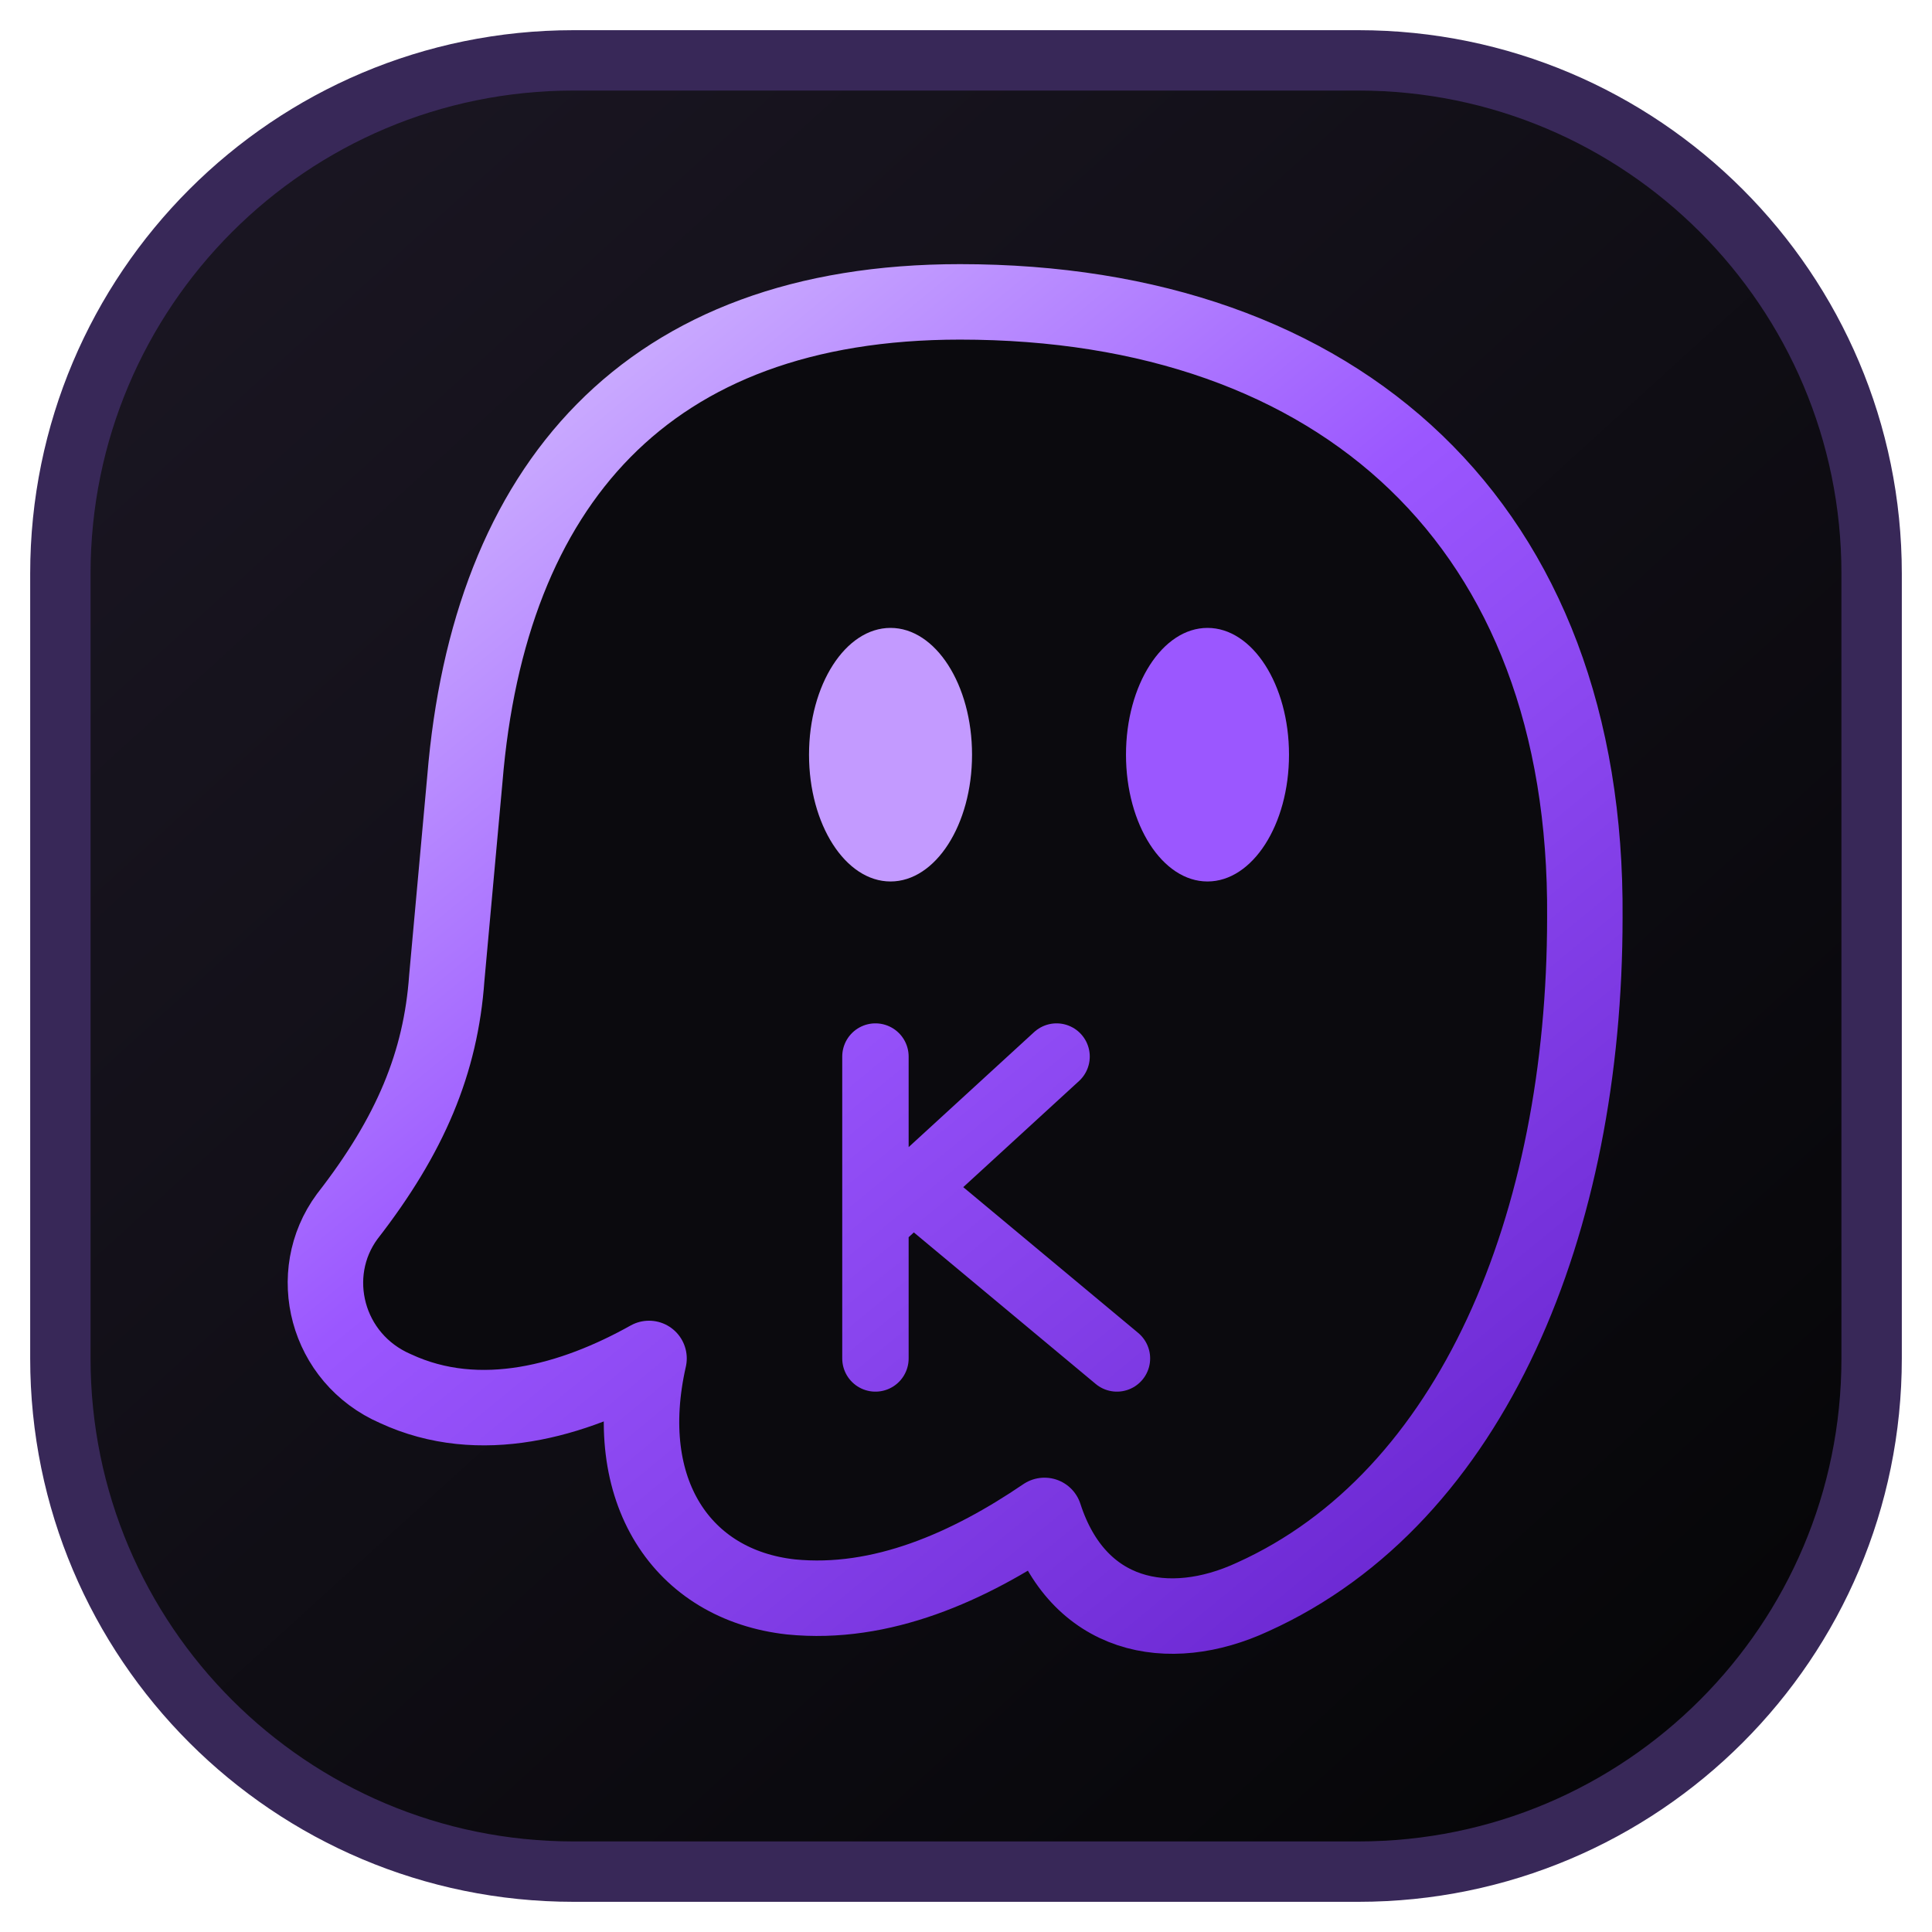
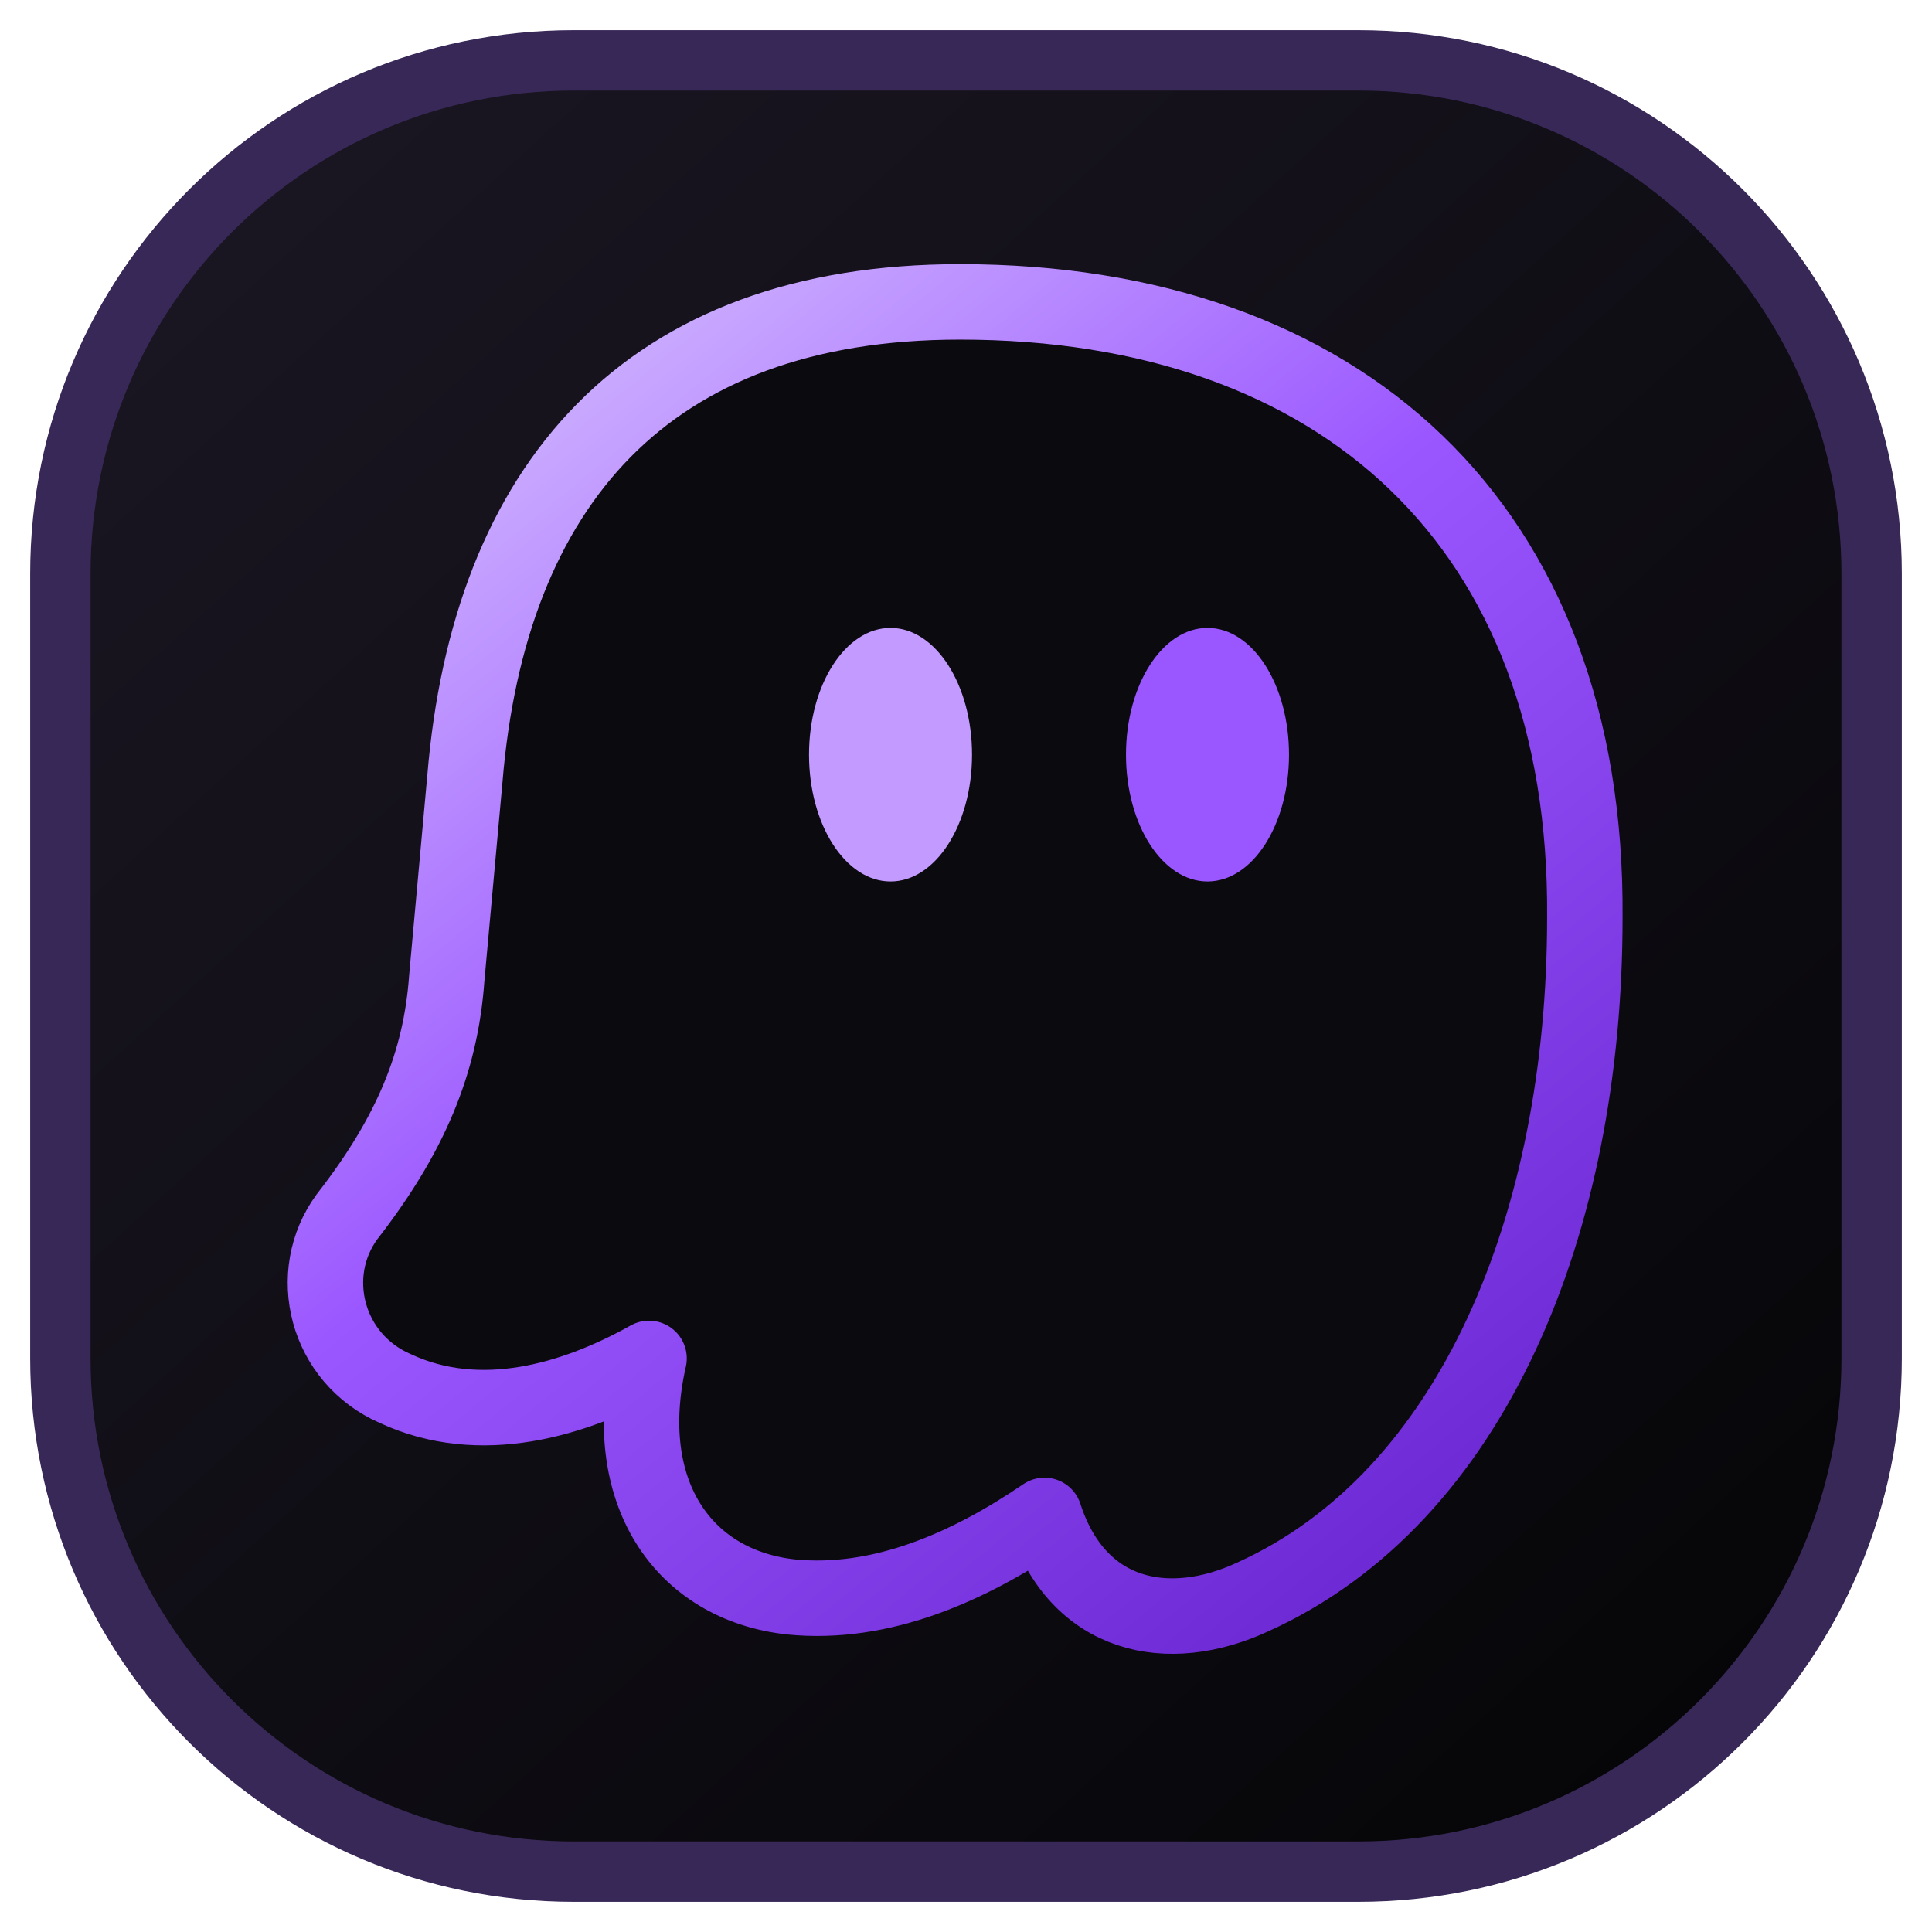
<svg xmlns="http://www.w3.org/2000/svg" viewBox="0 0 64 64">
  <defs>
    <linearGradient id="bg" x1="7" y1="5" x2="58" y2="61" gradientUnits="userSpaceOnUse">
      <stop stop-color="#1A1622" />
      <stop offset="1" stop-color="#050507" />
    </linearGradient>
    <linearGradient id="edge" x1="14" y1="10" x2="51" y2="55" gradientUnits="userSpaceOnUse">
      <stop stop-color="#D7C2FF" />
      <stop offset=".42" stop-color="#9B57FF" />
      <stop offset="1" stop-color="#6420CB" />
    </linearGradient>
  </defs>
  <rect x="2" y="2" width="60" height="60" rx="17" fill="url(#bg)" stroke="#382858" stroke-width="2" />
  <path d="M31.8 10c-10.4 0-15.6 6.1-16.4 15.8l-.6 6.6c-.2 2.8-1.2 5.2-3.3 7.9-1.4 1.9-.7 4.7 1.6 5.7 2.8 1.3 5.9.4 8.4-1-1 4.4 1.1 7.5 4.7 7.9 3 .3 5.9-1 8.4-2.7 1.1 3.4 4.1 4 6.9 2.7 7.3-3.3 11-12.4 11-22.5C52.6 17.4 44.4 10 31.8 10Z" fill="#0B0A0E" stroke="url(#edge)" stroke-width="2.5" stroke-linejoin="round" />
  <ellipse cx="29.5" cy="25" rx="2.7" ry="4.2" fill="#C39AFF" />
  <ellipse cx="40" cy="25" rx="2.7" ry="4.2" fill="#9B57FF" />
-   <path d="M29 35v10m0-4.5 6-5.5m-4 5 6 5" fill="none" stroke="url(#edge)" stroke-width="2.2" stroke-linecap="round" stroke-linejoin="round" />
</svg>
